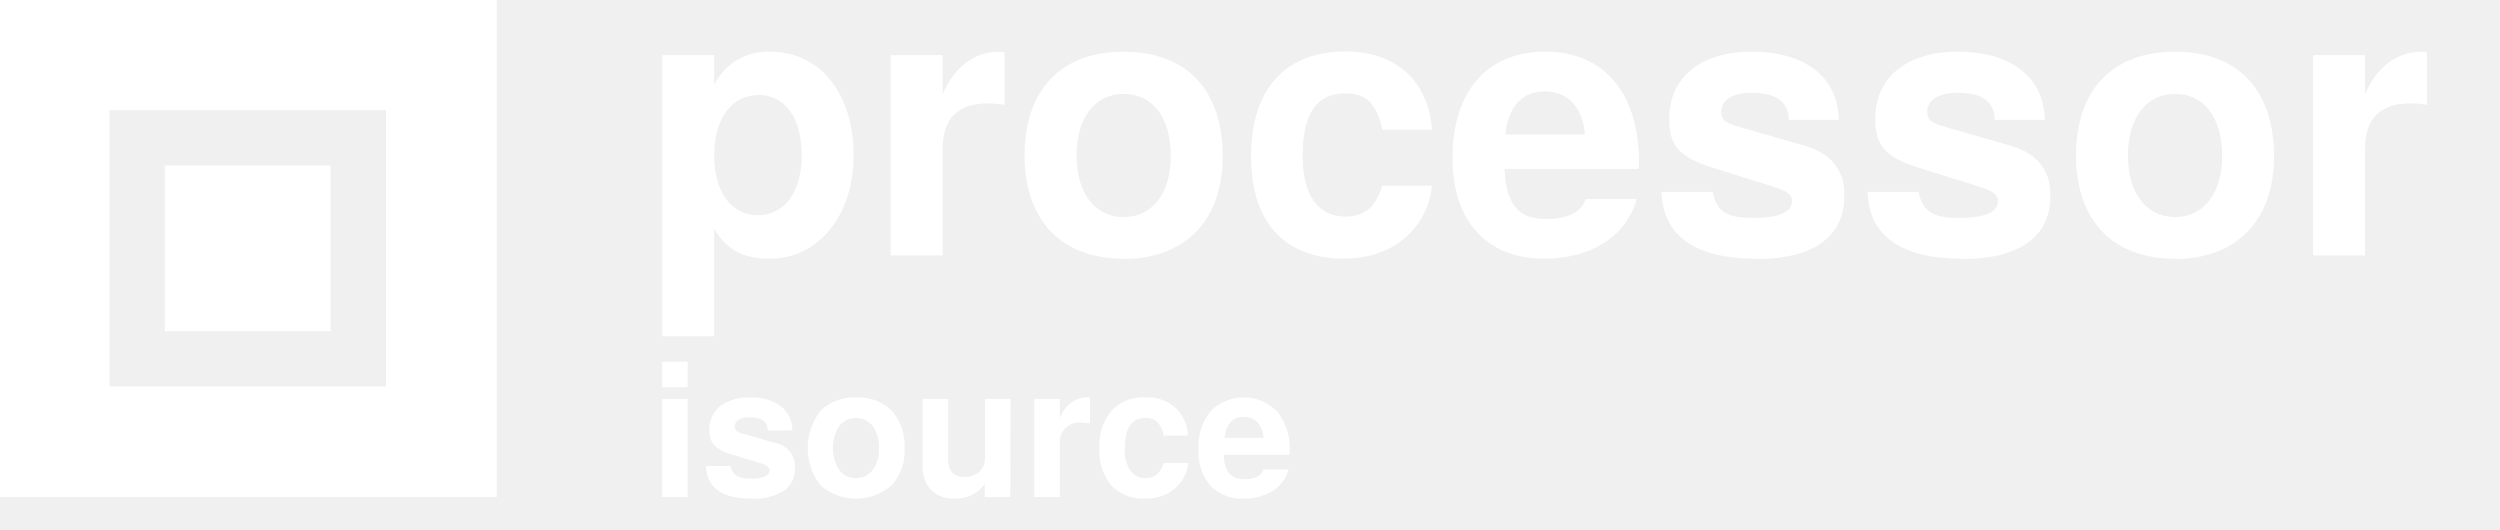
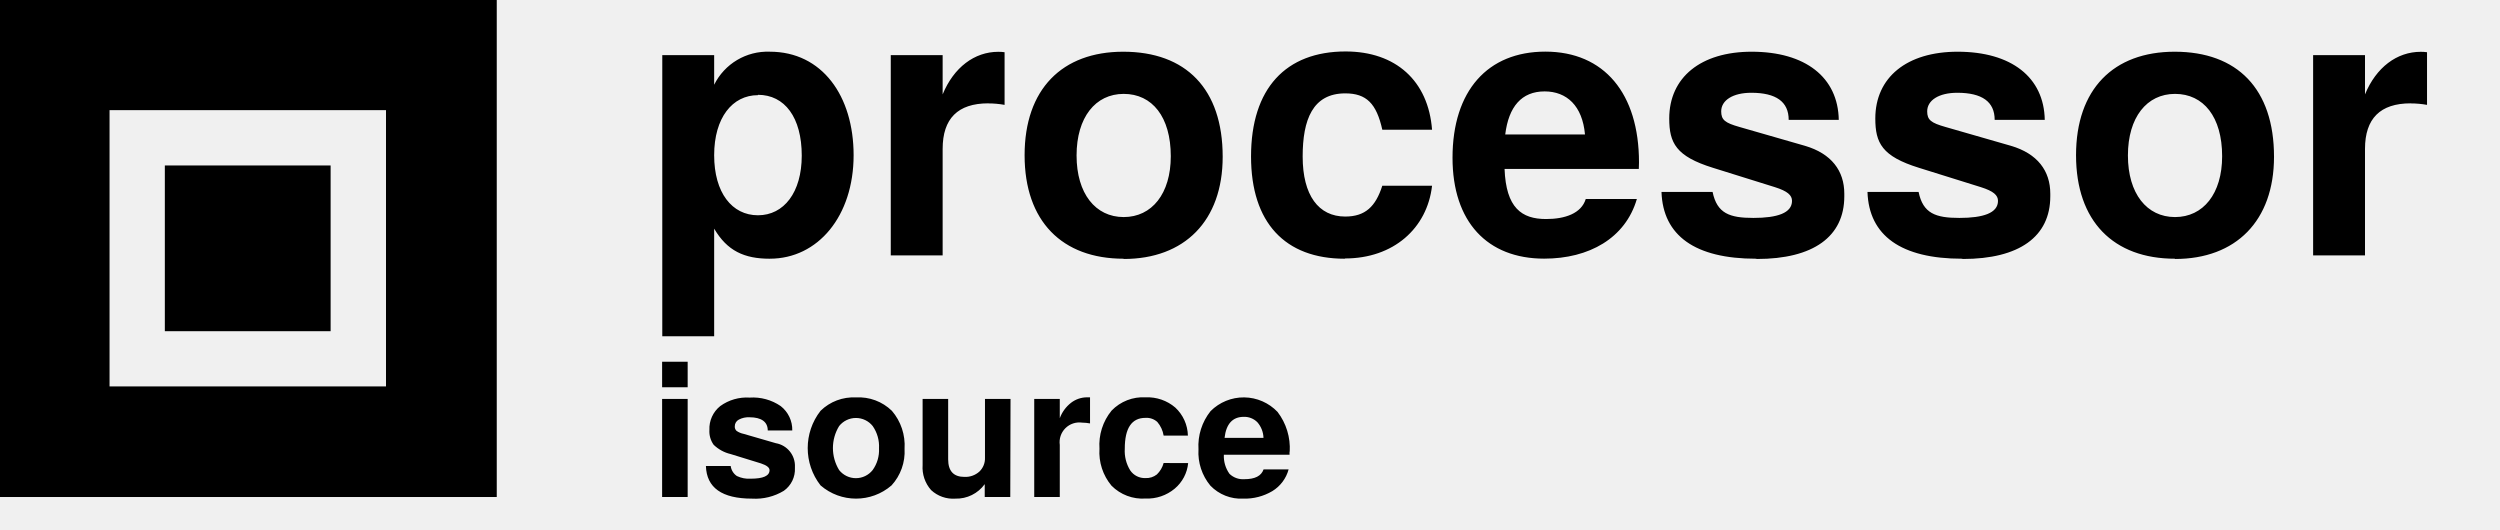
- <svg xmlns="http://www.w3.org/2000/svg" viewBox="0 0 137 29" fill="#fff">
+ <svg xmlns="http://www.w3.org/2000/svg" viewBox="0 0 137 29" fill="#000000">
  <path d="M6.004 6.036h15.149v15.14H6.003V6.036ZM0 27.236h27.222V0H0v27.236Z" />
  <path d="M18.118 9.066H9.033v9.085h9.085V9.066ZM42.185 14.178c-1.401 0-2.335-.43-3.049-1.648v5.897h-2.843V3.02h2.843v1.624a3.267 3.267 0 0 1 3.049-1.811c2.866 0 4.593 2.423 4.593 5.672 0 3.333-1.951 5.672-4.593 5.672Zm-.65-8.963c-1.4 0-2.399 1.237-2.399 3.291s.976 3.291 2.4 3.291c1.423 0 2.4-1.256 2.4-3.268 0-2.096-.934-3.333-2.4-3.333M54.159 5.663c-1.668 0-2.502.833-2.502 2.498v5.835h-2.843V3.021h2.843v2.152c.611-1.485 1.75-2.334 3.048-2.334a2.16 2.16 0 0 1 .346.023v2.885a4.984 4.984 0 0 0-.892-.08M61.578 14.178c-3.375 0-5.43-2.054-5.43-5.672s2.054-5.672 5.406-5.672c3.436 0 5.449 2.035 5.449 5.756 0 3.515-2.092 5.602-5.425 5.602v-.014Zm0-9.033c-1.545 0-2.582 1.283-2.582 3.375 0 2.091 1.037 3.375 2.582 3.375s2.581-1.279 2.581-3.333c0-2.157-1.017-3.417-2.581-3.417ZM73.692 14.178c-3.268 0-5.135-1.97-5.135-5.602 0-3.735 1.91-5.756 5.182-5.756 2.745 0 4.533 1.606 4.738 4.29h-2.726c-.322-1.442-.873-1.993-2.031-1.993-1.788 0-2.334 1.447-2.334 3.46 0 2.133.873 3.29 2.334 3.29 1.097 0 1.667-.55 2.03-1.69h2.727c-.266 2.335-2.115 3.987-4.776 3.987M89.808 9.258H82.45c.08 2.133.934 2.745 2.274 2.745 1.036 0 1.932-.304 2.175-1.097H89.7c-.63 2.152-2.623 3.268-5.08 3.268-3.113 0-5.022-2.013-5.022-5.528 0-3.679 1.932-5.817 5.084-5.817 3.23 0 5.135 2.297 5.135 6.07l-.01.359Zm-5.164-4.249c-1.26 0-1.97.836-2.157 2.358h4.37c-.14-1.564-.994-2.358-2.213-2.358ZM96.232 14.178c-3.334 0-5.103-1.26-5.182-3.66h2.8c.244 1.181.935 1.424 2.237 1.424 1.303 0 2.115-.266 2.115-.934 0-.308-.243-.532-.934-.751l-3.394-1.06c-2.03-.63-2.4-1.363-2.4-2.703 0-2.255 1.733-3.66 4.515-3.66 2.946 0 4.734 1.4 4.776 3.735H98.02c0-.995-.691-1.485-2.05-1.485-.999 0-1.648.406-1.648 1.018 0 .467.206.63.995.854l3.6 1.036c1.442.425 2.151 1.364 2.151 2.624v.14c0 2.218-1.704 3.436-4.794 3.436M107.52 14.178c-3.333 0-5.103-1.26-5.182-3.66h2.801c.243 1.181.934 1.424 2.236 1.424 1.303 0 2.115-.266 2.115-.934 0-.308-.243-.532-.934-.751l-3.394-1.06c-2.031-.63-2.395-1.363-2.395-2.703 0-2.255 1.728-3.66 4.51-3.66 2.946 0 4.734 1.4 4.776 3.735h-2.745c0-.995-.691-1.485-2.05-1.485-.999 0-1.648.406-1.648 1.018 0 .467.206.63.995.854l3.599 1.036c1.443.425 2.152 1.364 2.152 2.624v.14c0 2.218-1.704 3.436-4.794 3.436M119.191 14.178c-3.375 0-5.424-2.054-5.424-5.672s2.049-5.672 5.406-5.672c3.431 0 5.443 2.035 5.443 5.756 0 3.515-2.091 5.602-5.425 5.602v-.014Zm0-9.033c-1.545 0-2.581 1.283-2.581 3.375 0 2.091 1.036 3.375 2.581 3.375 1.546 0 2.582-1.279 2.582-3.333 0-2.157-1.018-3.417-2.582-3.417ZM132.104 5.663c-1.668 0-2.502.832-2.502 2.498v5.835h-2.843V3.021h2.843v2.152c.611-1.485 1.751-2.334 3.053-2.334.116-.002.231.006.346.023v2.885a5.074 5.074 0 0 0-.897-.08M37.684 27.236h-1.4v-5.374h1.4v5.374Zm0-6.013h-1.4v-1.4h1.4v1.4ZM43.562 25.644a1.447 1.447 0 0 1-.607 1.251 3.007 3.007 0 0 1-1.741.43c-1.65 0-2.493-.596-2.53-1.788h1.358a.784.784 0 0 0 .34.55c.235.112.494.162.753.145.69 0 1.036-.154 1.036-.467 0-.145-.159-.266-.467-.369l-1.662-.513a1.988 1.988 0 0 1-.934-.509 1.265 1.265 0 0 1-.233-.812 1.587 1.587 0 0 1 .593-1.308 2.47 2.47 0 0 1 1.615-.466 2.694 2.694 0 0 1 1.7.466 1.648 1.648 0 0 1 .634 1.336h-1.344c0-.467-.34-.724-1.004-.724a1.117 1.117 0 0 0-.583.13.41.41 0 0 0-.22.365.312.312 0 0 0 .098.252c.117.08.249.135.388.163l1.76.51a1.265 1.265 0 0 1 1.05 1.311v.047ZM49.57 24.594a2.74 2.74 0 0 1-.714 2.007 2.974 2.974 0 0 1-3.889 0 3.32 3.32 0 0 1 0-4.09 2.578 2.578 0 0 1 1.938-.732 2.6 2.6 0 0 1 1.97.733c.495.576.744 1.323.695 2.082Zm-1.4-.024a1.947 1.947 0 0 0-.346-1.223 1.177 1.177 0 0 0-1.839 0 2.306 2.306 0 0 0 0 2.414 1.172 1.172 0 0 0 1.835 0c.249-.345.372-.765.35-1.19ZM55.363 27.236h-1.4v-.705a1.915 1.915 0 0 1-1.61.794 1.766 1.766 0 0 1-1.327-.467 1.866 1.866 0 0 1-.467-1.373v-3.622h1.4v3.305c0 .644.295.966.893.966.3.014.593-.09.817-.29a1 1 0 0 0 .308-.765v-3.216h1.4l-.014 5.373ZM59.734 23.203a2.602 2.602 0 0 0-.434-.043 1.083 1.083 0 0 0-1.224 1.224v2.852h-1.4v-5.373h1.4v1.055a1.91 1.91 0 0 1 .617-.845c.25-.193.557-.298.873-.3h.168v1.43ZM65.111 25.378a2.086 2.086 0 0 1-.737 1.4 2.335 2.335 0 0 1-1.597.542 2.4 2.4 0 0 1-1.867-.705 2.862 2.862 0 0 1-.659-2.026 2.97 2.97 0 0 1 .663-2.087 2.395 2.395 0 0 1 1.868-.728 2.335 2.335 0 0 1 1.624.56 2.167 2.167 0 0 1 .691 1.536h-1.33a1.526 1.526 0 0 0-.346-.747.877.877 0 0 0-.649-.224c-.756 0-1.134.56-1.134 1.69-.026.418.078.834.299 1.19a.967.967 0 0 0 .835.42.933.933 0 0 0 .626-.2c.177-.171.305-.388.369-.626l1.344.005ZM70.667 24.752v.168h-3.6c-.017.374.091.742.309 1.046a1.06 1.06 0 0 0 .808.294c.593 0 .933-.177 1.06-.537h1.372a2.008 2.008 0 0 1-.892 1.19 2.96 2.96 0 0 1-1.592.412 2.335 2.335 0 0 1-1.802-.71 2.848 2.848 0 0 1-.653-1.993c-.047-.756.19-1.501.662-2.092a2.562 2.562 0 0 1 3.67.042c.477.623.714 1.397.668 2.18h-.01Zm-1.428-.756a1.353 1.353 0 0 0-.337-.859 1.003 1.003 0 0 0-.746-.294c-.607 0-.962.383-1.05 1.153h2.133Z" />
</svg>
